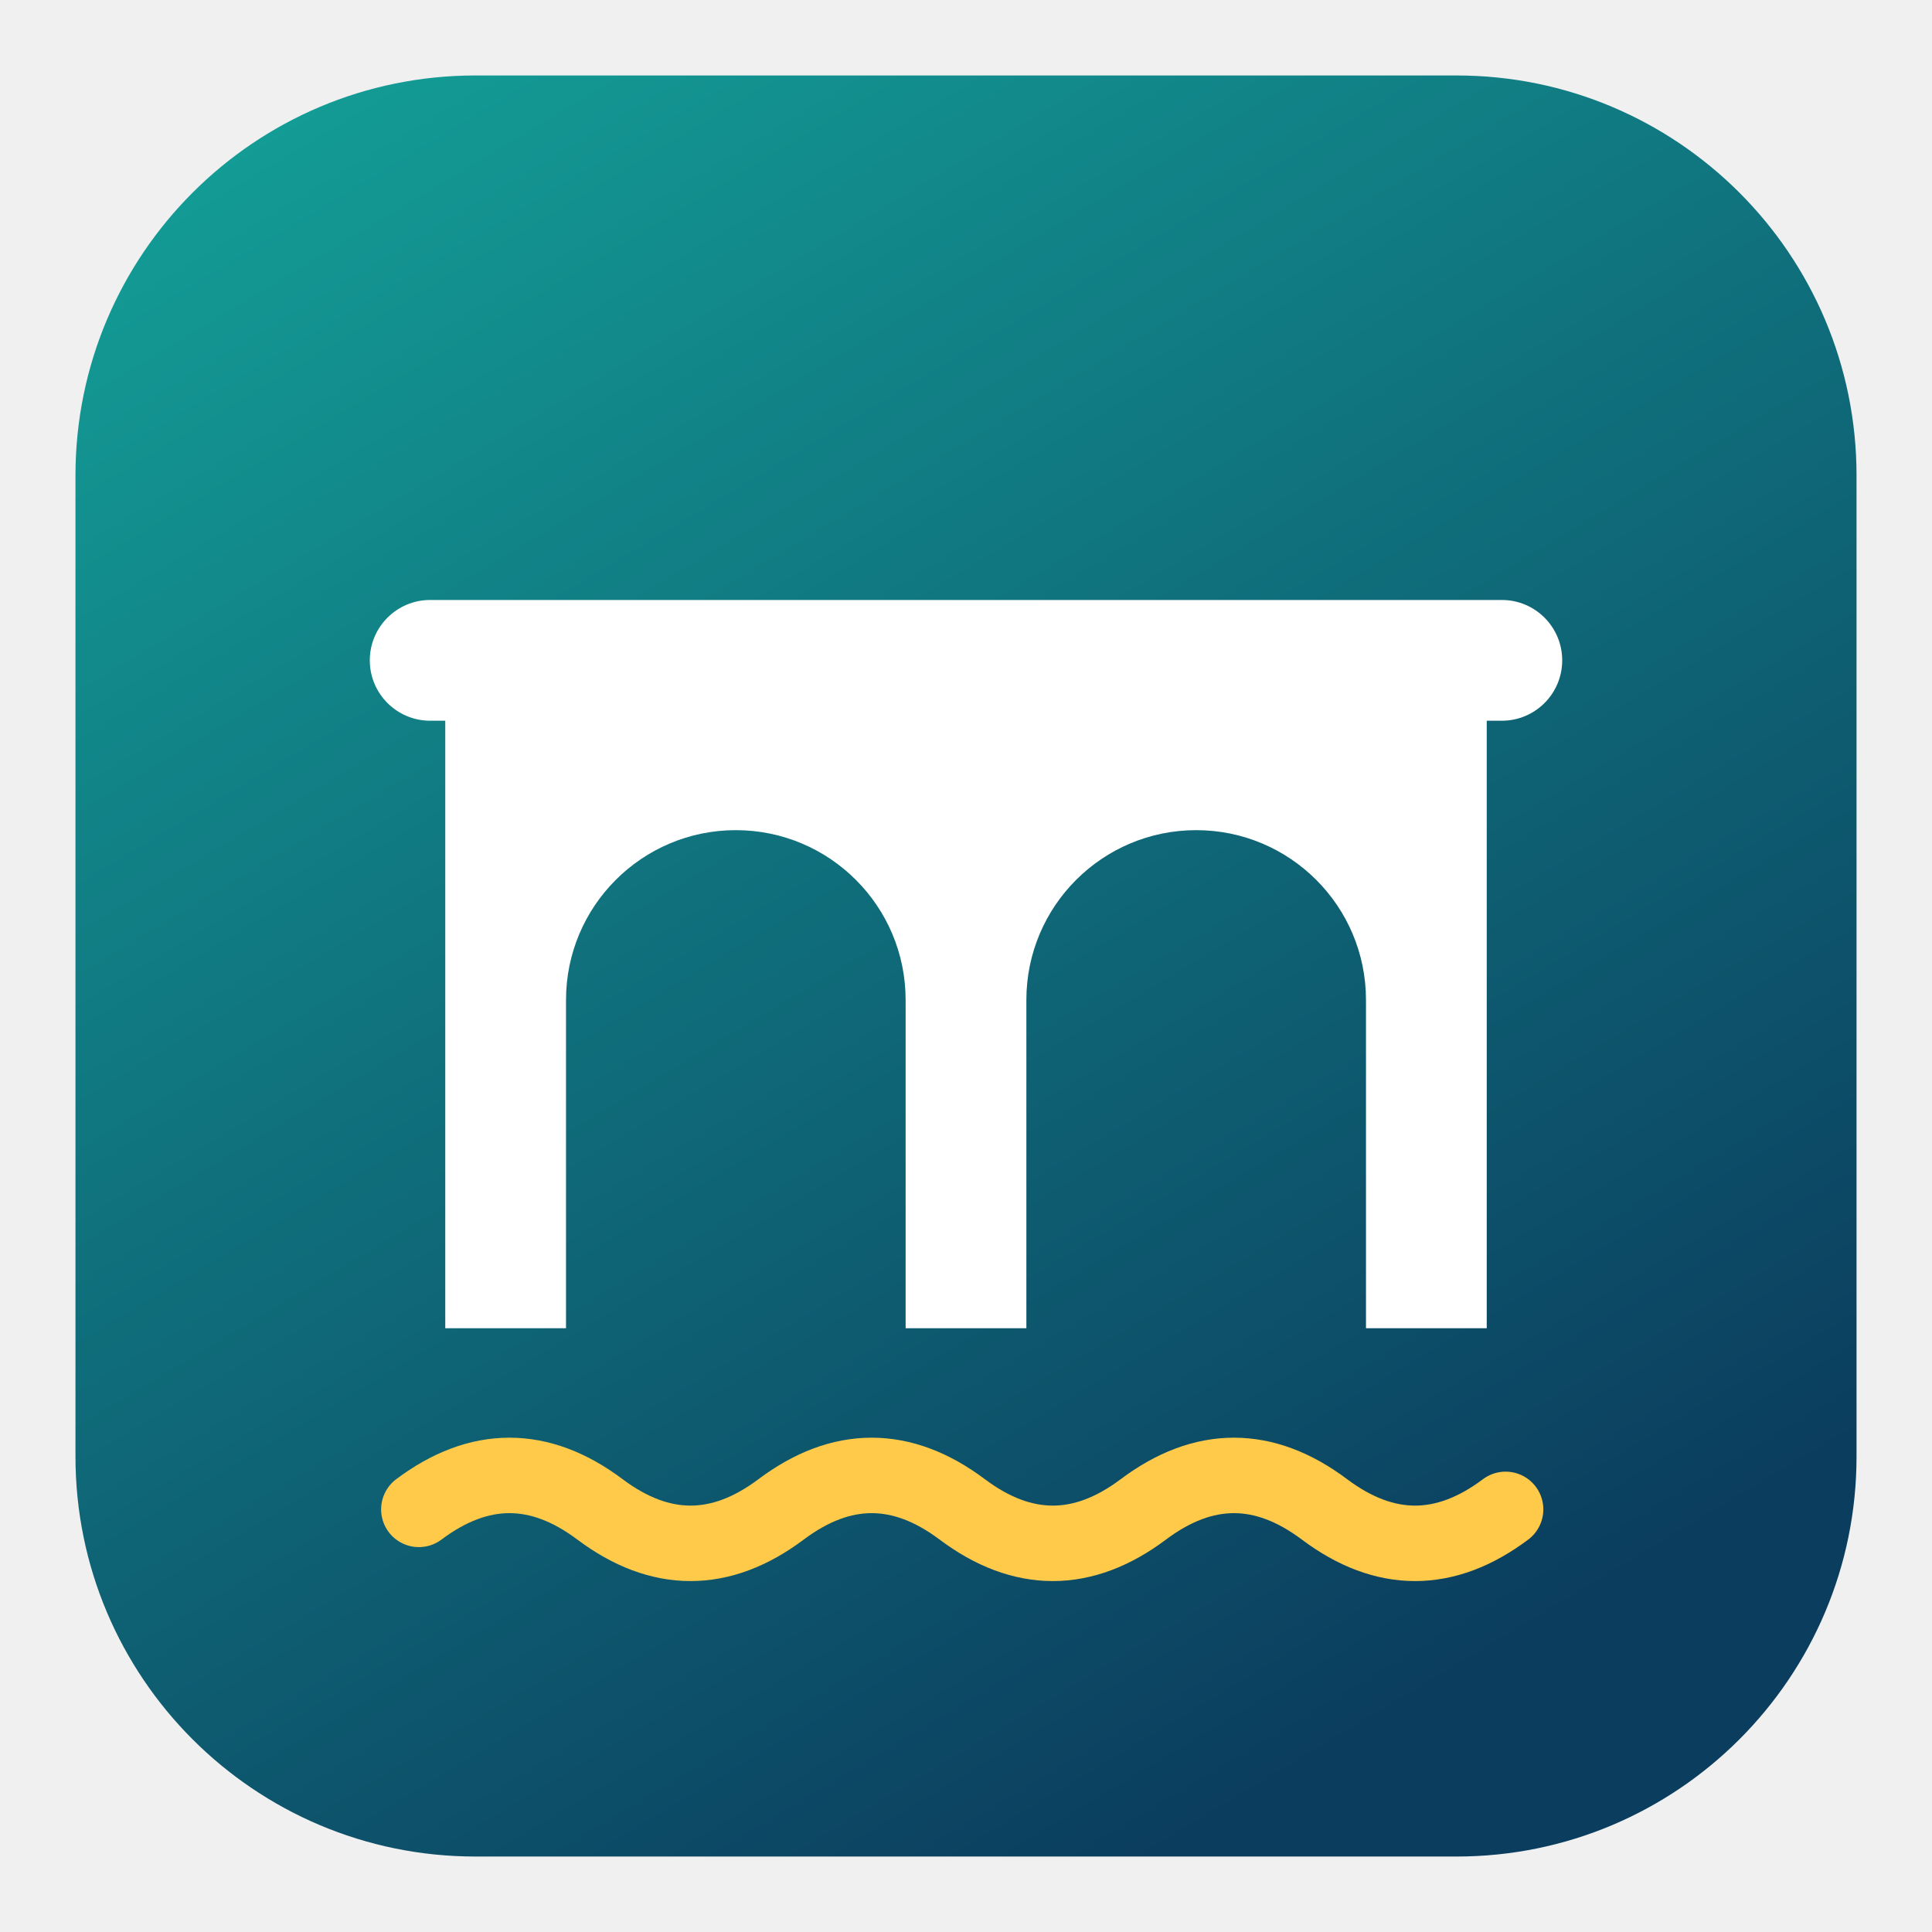
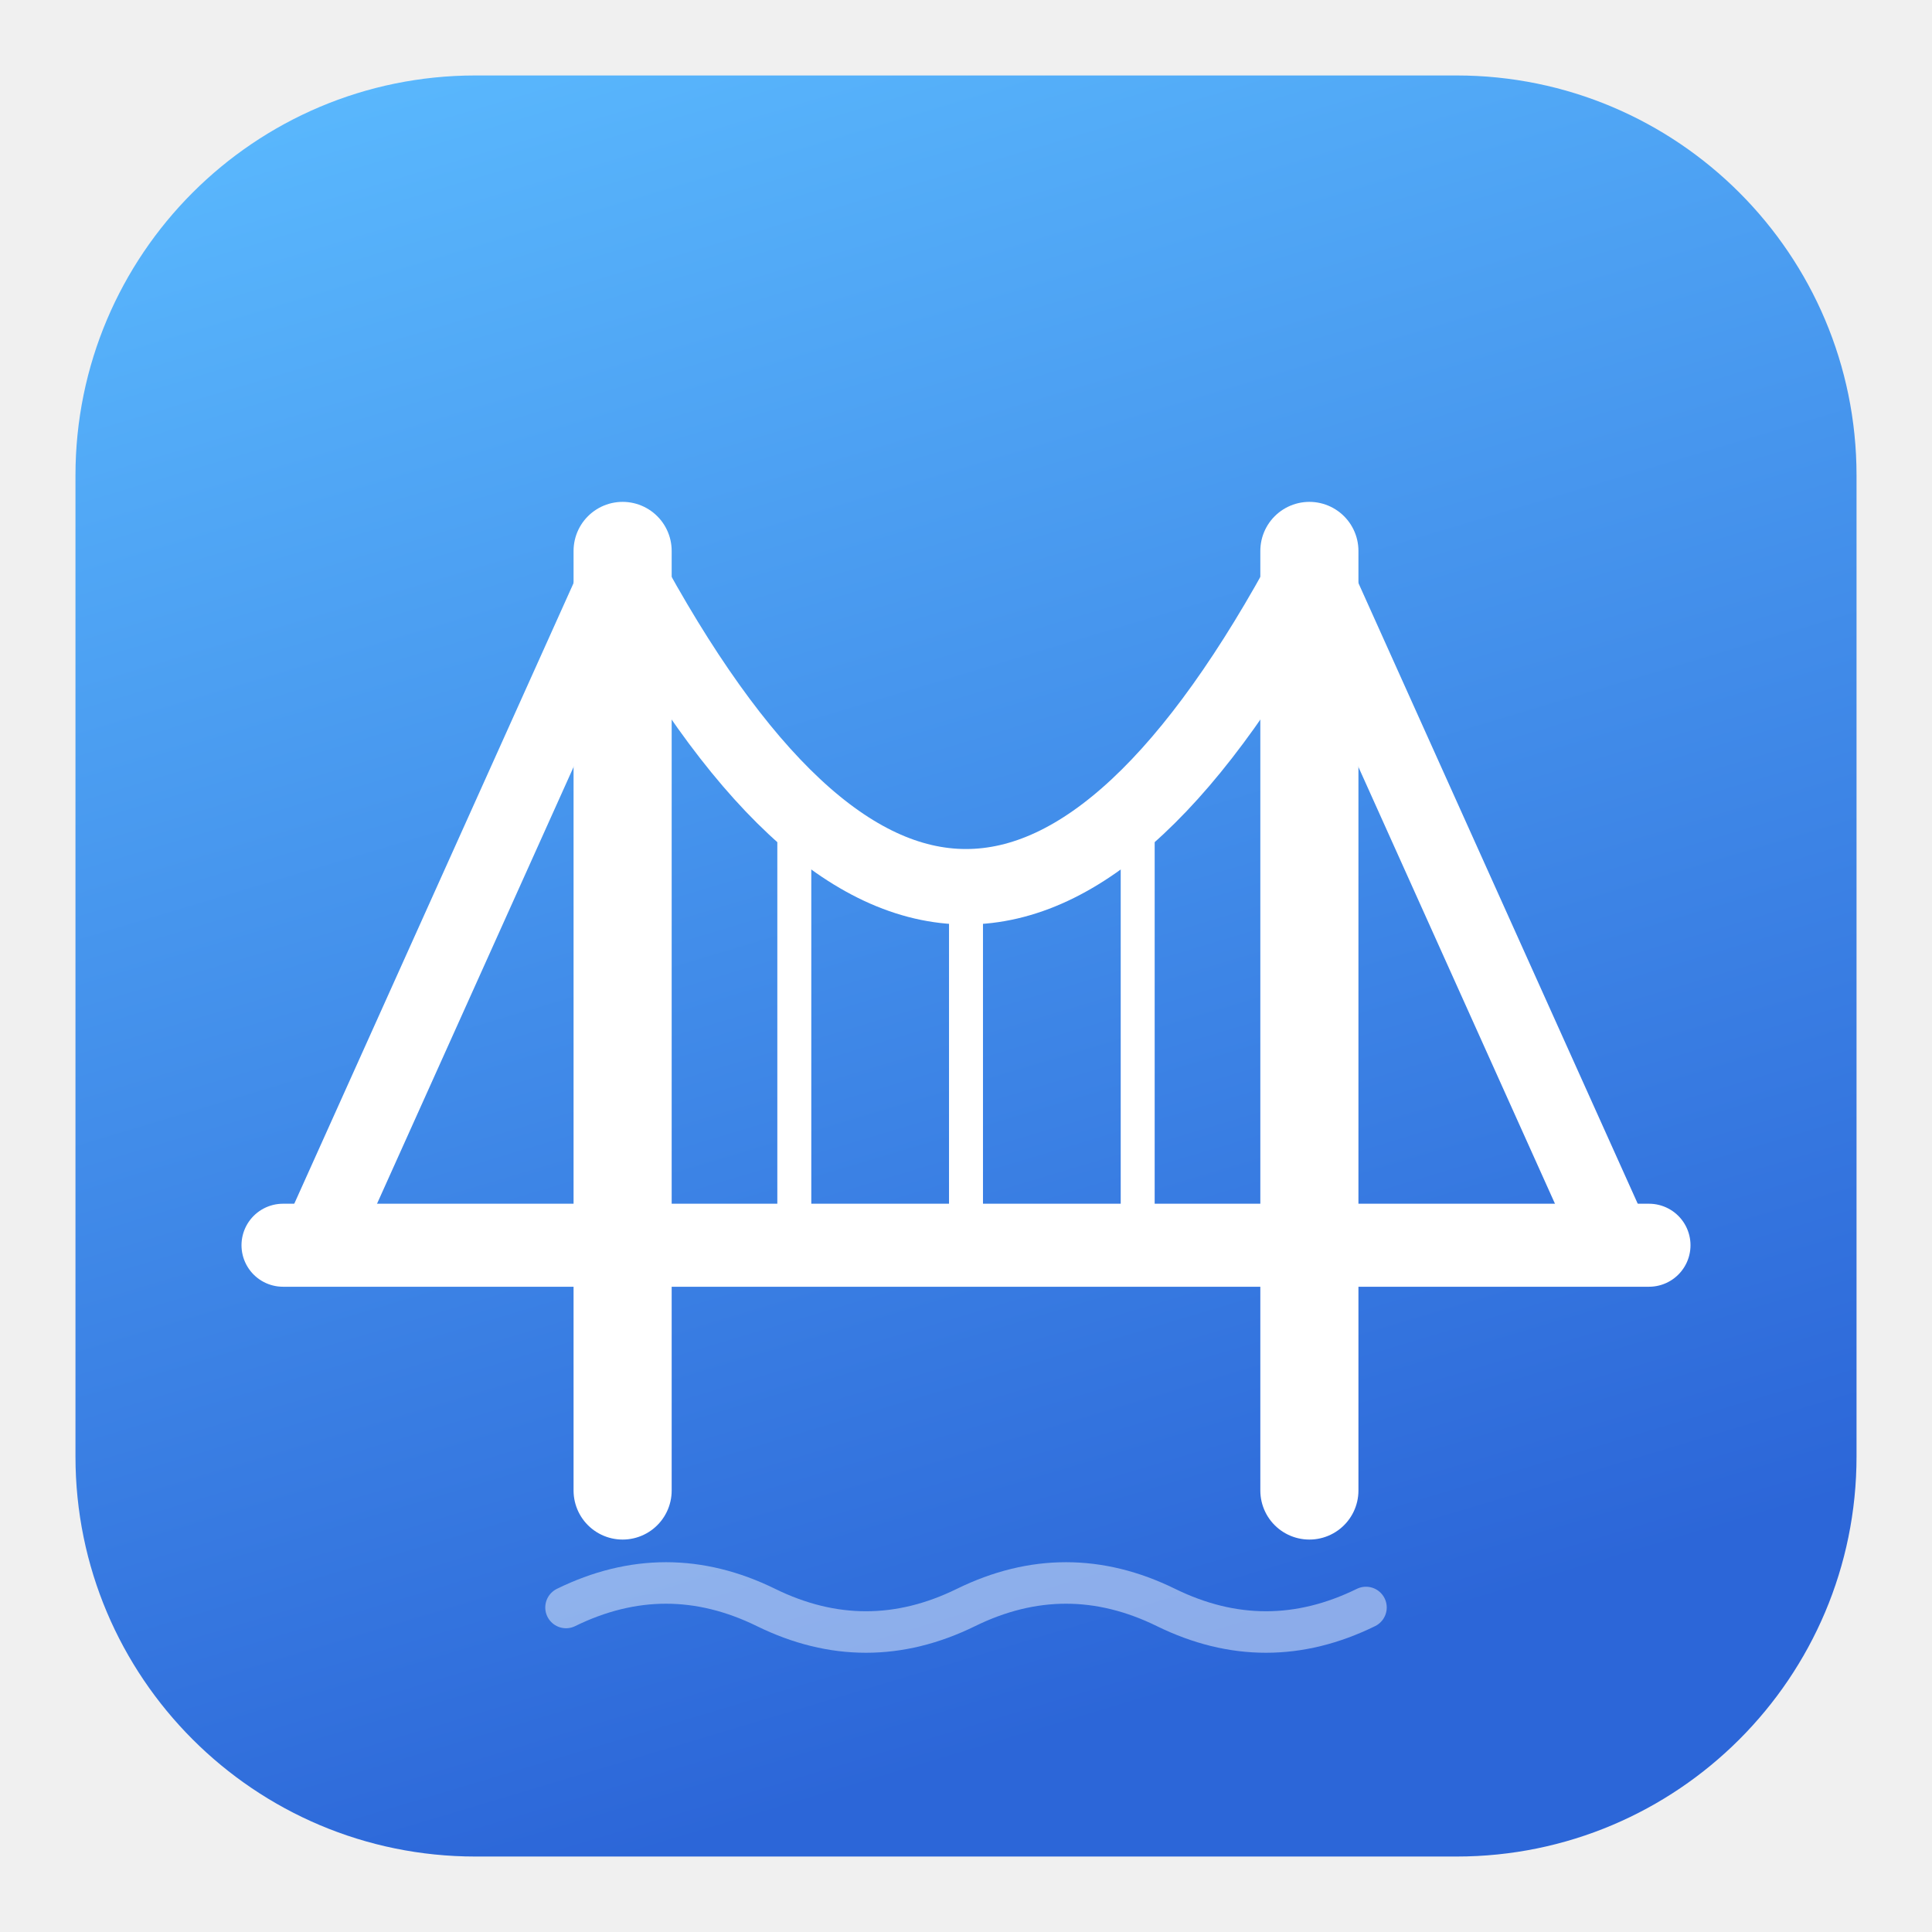
<svg xmlns="http://www.w3.org/2000/svg" viewBox="0 0 1024 1024">
  <defs>
-     <linearGradient id="g" x1="0" y1="0" x2="0.6" y2="1">
-       <stop offset="0" stop-color="#14a39a" />
-       <stop offset="1" stop-color="#0b3d5e" />
+     <linearGradient id="g" x1="0" y1="0" x2="0.3" y2="1">
+       <stop offset="0" stop-color="#5cbcff" />
+       <stop offset="1" stop-color="#2c66d8" />
    </linearGradient>
  </defs>
  <rect x="40" y="40" width="944" height="944" rx="212" fill="url(#g)" />
-   <path d="M236,372 H788 V704 H724 V530 A90,90 0 0 0 544,530 V704 H480 V530 A90,90 0 0 0 300,530 V704 H236 Z" fill="#fff" />
-   <rect x="196" y="318" width="632" height="64" rx="32" fill="#fff" />
-   <path d="M222,800 q48,-36 96,0 t96,0 t96,0 t96,0 t96,0 t96,0" fill="none" stroke="#ffc94a" stroke-width="40" stroke-linecap="round" />
+   <g fill="none" stroke="#fff" stroke-linecap="round" stroke-linejoin="round">
+     <path stroke-width="18" d="M421,428 V660 M512,470 V660 M603,428 V660" />
+     <path stroke-width="52" d="M330,292 V790 M694,292 V790" />
+     <path stroke-width="40" d="M168,660 L330,300 Q512,640 694,300 L856,660" />
+     <path stroke-width="44" d="M150,660 H874" />
+   </g>
+   <path d="M300,852 q53,-26 106,0 t106,0 t106,0 t106,0" fill="none" stroke="#fff" stroke-opacity=".45" stroke-width="22" stroke-linecap="round" />
</svg>
